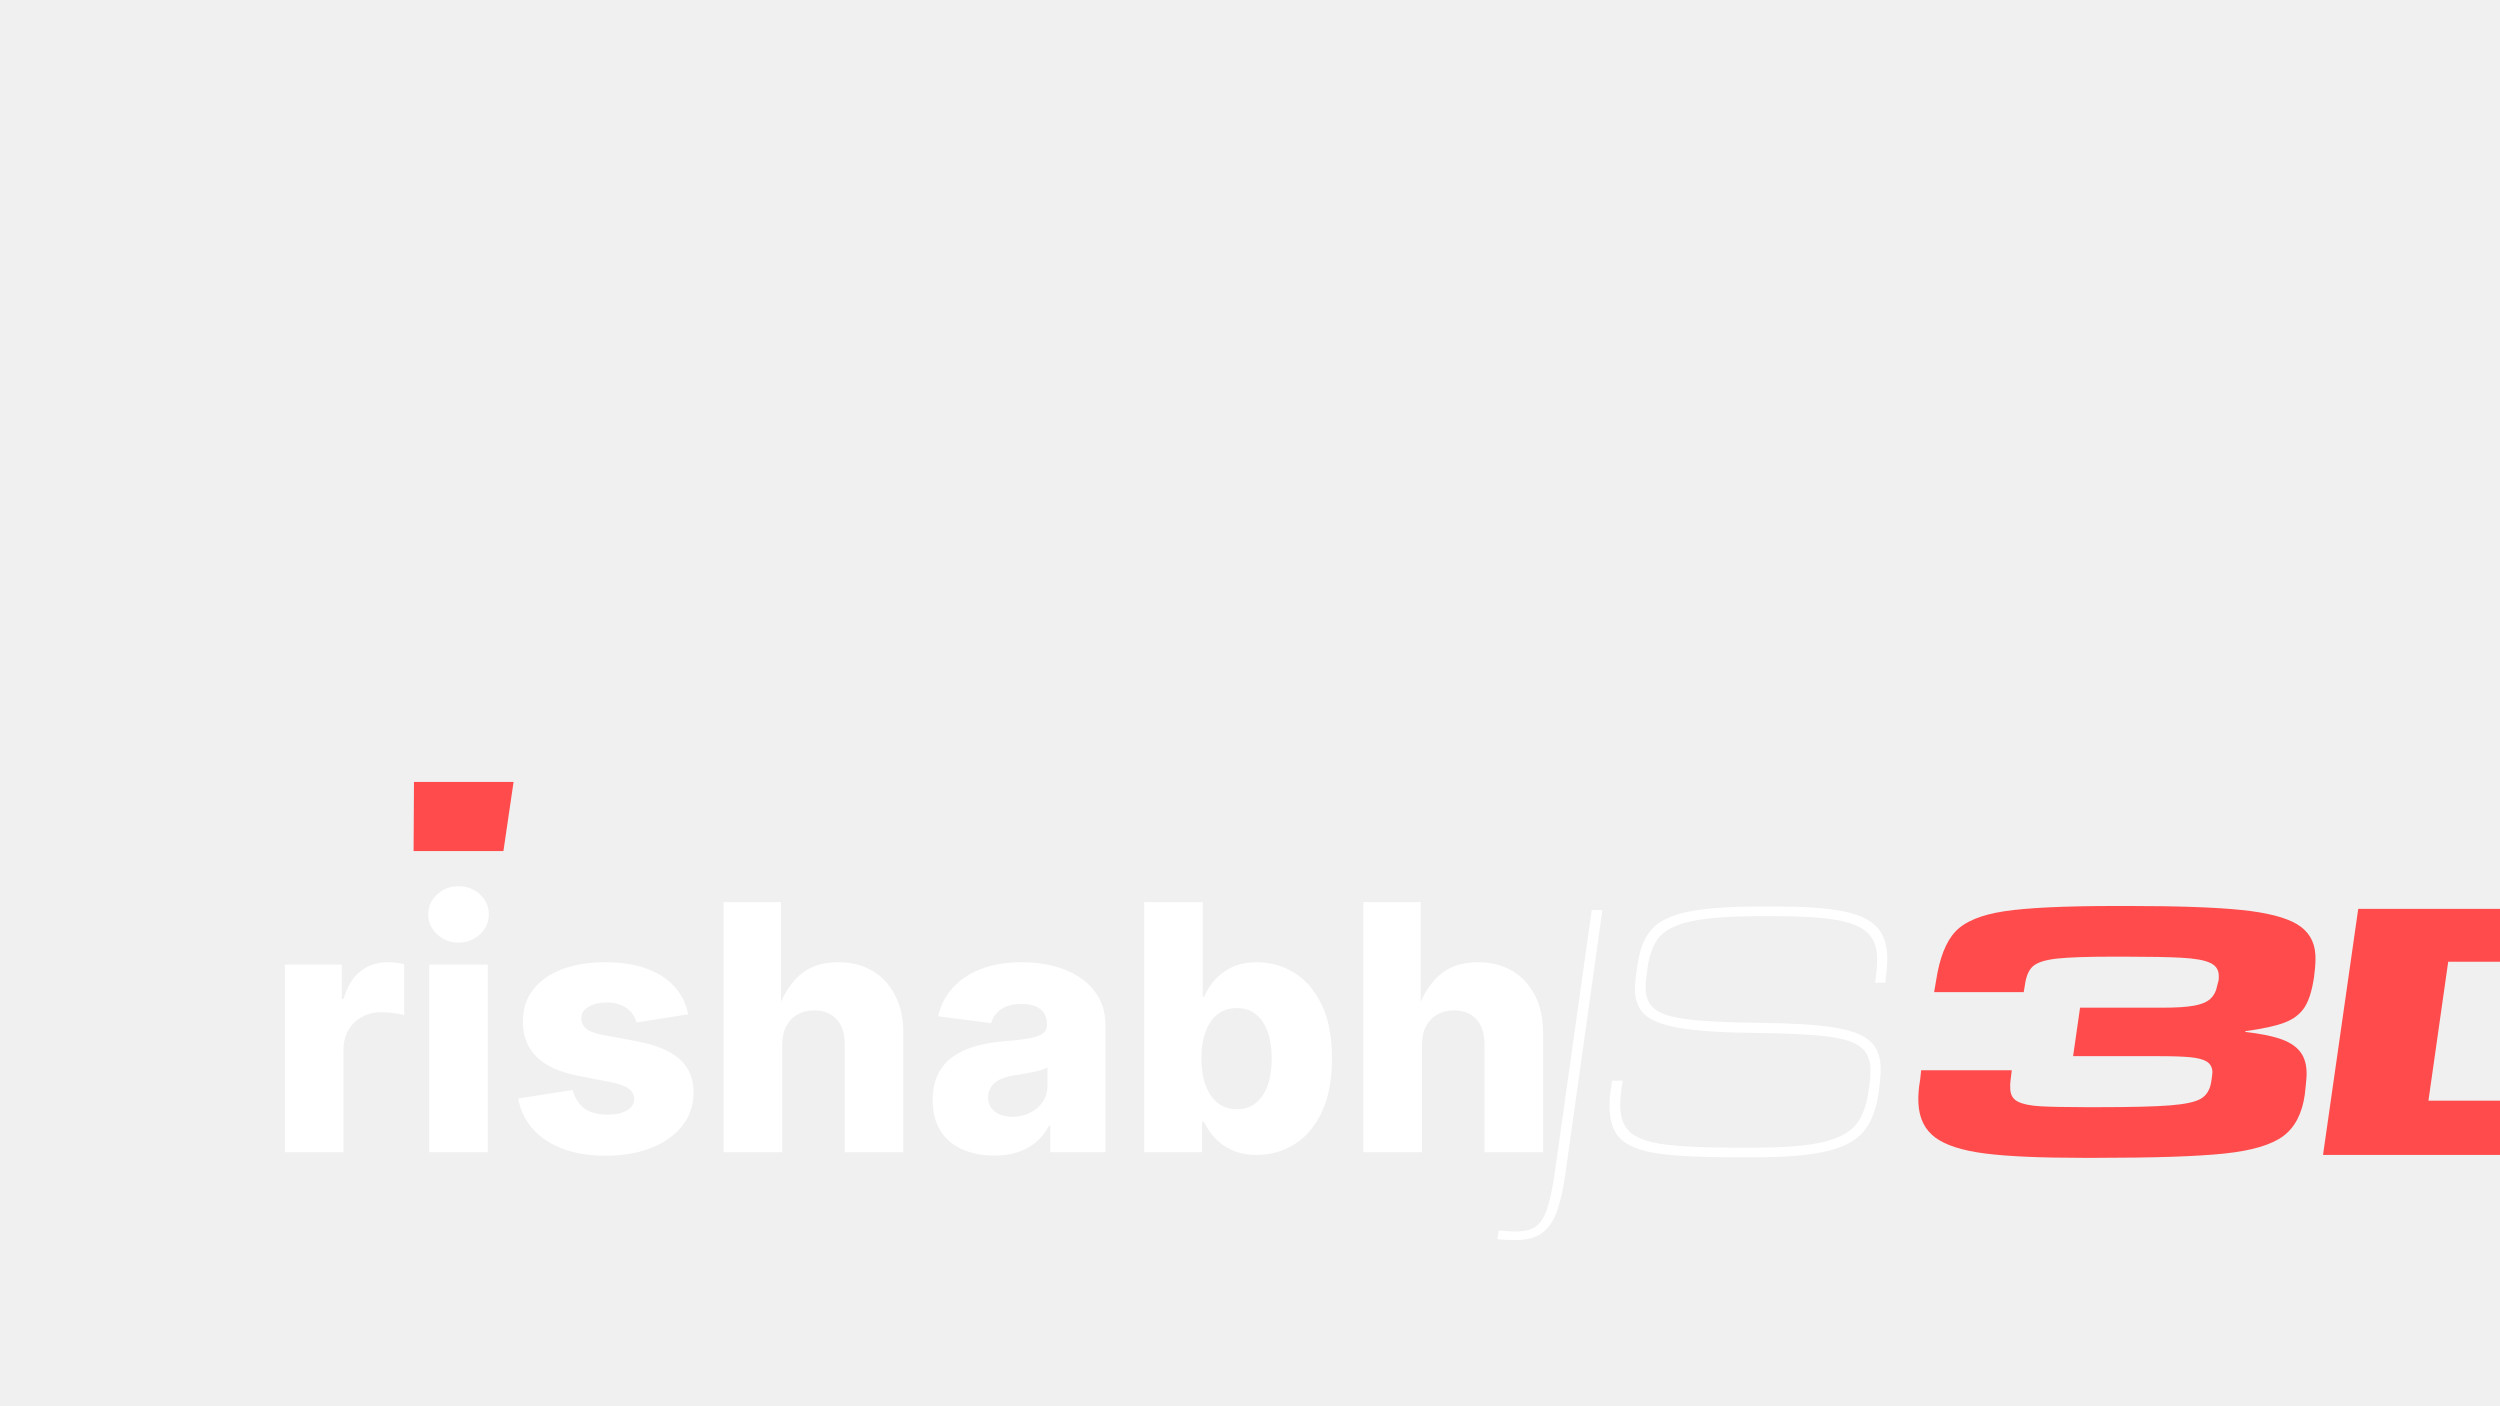
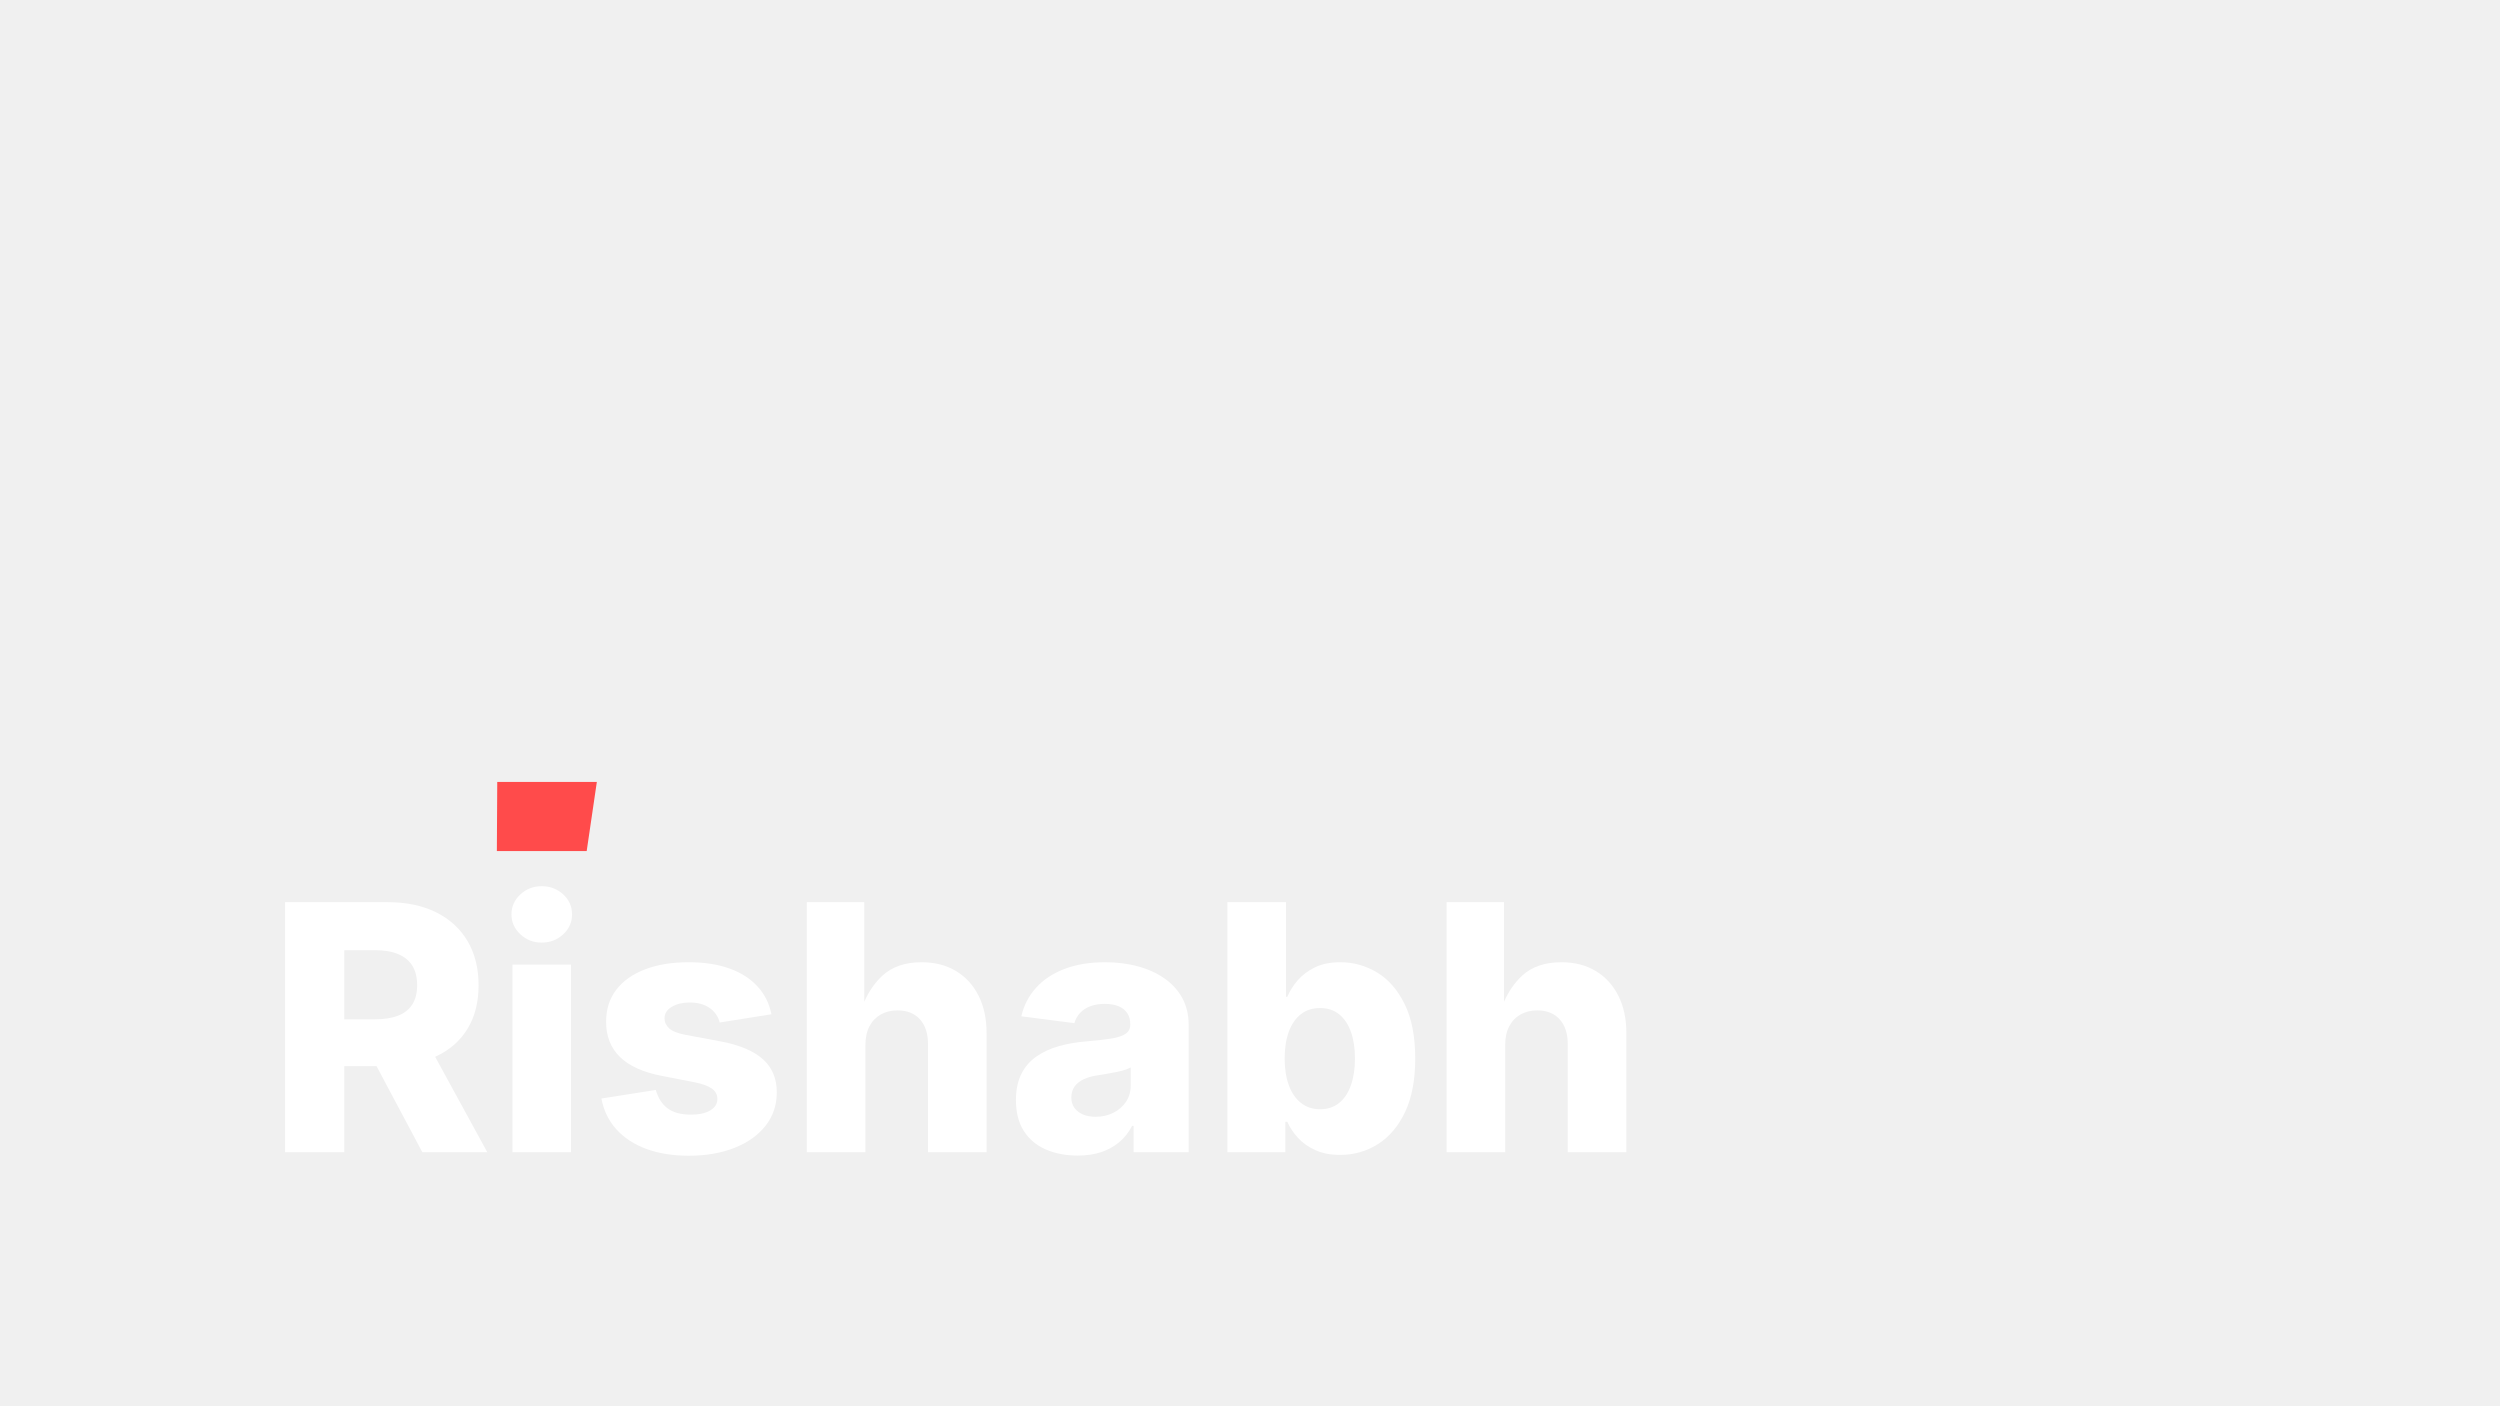
<svg xmlns="http://www.w3.org/2000/svg" id="logo" viewBox="0 0 7.156 4.024">
  <g fill-rule="evenodd" transform="scale(0.01118)">
-     <polygon id="i-dot" fill="#FF4B4B" points="105.89 217.89 105.99 200.19 131.49 200.19 128.89 217.89" />
-     <path id="r" fill="#FFF" d="M87.94 295L72.94 295L72.94 246.96L87.51 246.96L87.51 255.73L88.02 255.73Q89.31 250.96 92.30 248.66Q95.29 246.36 99.24 246.36L99.24 246.36Q100.27 246.36 101.41 246.49Q102.55 246.62 103.49 246.88L103.49 246.88L103.49 259.94Q102.42 259.55 100.68 259.36Q98.94 259.16 97.56 259.16L97.56 259.16Q94.81 259.16 92.62 260.39Q90.43 261.61 89.18 263.76Q87.94 265.91 87.94 268.79L87.94 268.79L87.94 295Z" />
-     <path id="i-bar" fill="#FFF" d="M124.89 295L109.89 295L109.89 246.96L124.89 246.96L124.89 295ZM117.37 241.33L117.37 241.33Q114.19 241.33 111.91 239.21Q109.64 237.08 109.64 234.11L109.64 234.11Q109.64 231.11 111.91 229Q114.19 226.89 117.37 226.89L117.37 226.89Q120.59 226.89 122.87 228.98Q125.15 231.06 125.15 234.11L125.15 234.11Q125.15 237.12 122.87 239.23Q120.59 241.33 117.37 241.33Z" />
-     <path id="s1" fill="#FFF" d="M155.05 295.90L155.05 295.90Q148.91 295.90 144.18 294.16Q139.46 292.42 136.49 289.13Q133.53 285.85 132.67 281.25L132.67 281.25L146.59 279.06Q147.49 282.20 149.64 283.79Q151.79 285.38 155.61 285.38L155.61 285.38Q158.75 285.38 160.55 284.28Q162.36 283.18 162.36 281.38L162.36 281.38Q162.36 279.70 160.92 278.69Q159.48 277.68 156.47 277.08L156.47 277.08L148.09 275.45Q140.96 274.07 137.42 270.62Q133.87 267.16 133.87 261.61L133.87 261.61Q133.87 256.80 136.47 253.41Q139.07 250.01 143.82 248.19Q148.57 246.36 155.01 246.36L155.01 246.36Q161.03 246.36 165.47 247.97Q169.92 249.58 172.65 252.57Q175.38 255.55 176.20 259.68L176.20 259.68L162.96 261.79Q162.32 259.38 160.32 258.03Q158.32 256.67 155.27 256.67L155.27 256.67Q152.56 256.67 150.69 257.77Q148.82 258.86 148.82 260.71L148.82 260.71Q148.82 262.17 149.98 263.27Q151.14 264.36 154.24 264.96L154.24 264.96L163.43 266.68Q170.57 268.06 174.07 271.24Q177.57 274.42 177.57 279.66L177.57 279.66Q177.57 284.60 174.67 288.25Q171.77 291.91 166.70 293.90Q161.63 295.90 155.05 295.90Z" />
-     <path id="h1" fill="#FFF" d="M200.26 267.59L200.26 267.59L200.26 295L185.26 295L185.26 230.98L199.96 230.98L199.96 256.50Q201.68 252.55 204.55 249.84L204.55 249.84Q208.29 246.36 214.65 246.36L214.65 246.36Q219.68 246.36 223.42 248.59Q227.16 250.83 229.22 254.91Q231.28 258.99 231.28 264.41L231.28 264.41L231.28 295L216.29 295L216.29 267.33Q216.29 263.29 214.22 260.99Q212.16 258.69 208.46 258.69L208.46 258.69Q206.06 258.69 204.19 259.74Q202.32 260.80 201.29 262.77Q200.26 264.75 200.26 267.59Z" />
-     <path id="a" fill="#FFF" d="M254.61 295.86L254.61 295.86Q250.02 295.86 246.43 294.29Q242.84 292.72 240.82 289.56Q238.80 286.41 238.80 281.68L238.80 281.68Q238.80 277.68 240.20 274.93Q241.59 272.18 244.09 270.46Q246.58 268.75 249.80 267.84Q253.02 266.94 256.68 266.64L256.68 266.64Q260.76 266.30 263.25 265.89Q265.74 265.48 266.90 264.66Q268.06 263.85 268.06 262.39L268.06 262.39L268.06 262.21Q268.06 260.54 267.29 259.38Q266.52 258.22 265.05 257.62Q263.59 257.02 261.53 257.02L261.53 257.02Q259.47 257.02 257.86 257.62Q256.25 258.22 255.21 259.34Q254.18 260.45 253.75 261.96L253.75 261.96L240.18 260.20Q241.12 256.07 243.89 252.96Q246.66 249.84 251.15 248.10Q255.64 246.36 261.66 246.36L261.66 246.36Q266.13 246.36 270.02 247.41Q273.91 248.46 276.83 250.51Q279.75 252.55 281.38 255.53Q283.02 258.52 283.02 262.39L283.02 262.39L283.02 295L268.92 295L268.92 288.25L268.54 288.25Q267.25 290.75 265.25 292.42Q263.25 294.10 260.61 294.98Q257.96 295.86 254.61 295.86ZM259.17 285.93L259.17 285.93Q261.70 285.93 263.74 284.90Q265.79 283.87 266.99 282.07Q268.19 280.26 268.19 277.90L268.19 277.90L268.19 273.30Q267.55 273.64 266.58 273.95Q265.61 274.25 264.45 274.48Q263.29 274.72 262.13 274.91Q260.97 275.11 259.90 275.28L259.90 275.28Q257.71 275.58 256.16 276.31Q254.61 277.04 253.80 278.20Q252.98 279.36 252.98 280.99L252.98 280.99Q252.98 282.58 253.80 283.68Q254.61 284.77 255.99 285.35Q257.36 285.93 259.17 285.93Z" />
-     <path id="b" fill="#FFF" d="M321.77 295.69L321.77 295.69Q318.12 295.69 315.44 294.46Q312.75 293.24 310.99 291.30Q309.23 289.37 308.28 287.22L308.28 287.22L307.77 287.22L307.77 295L292.94 295L292.94 230.98L307.94 230.98L307.94 255.21L308.28 255.21Q309.18 253.02 310.92 251Q312.66 248.98 315.35 247.67Q318.04 246.36 321.86 246.36L321.86 246.36Q326.93 246.36 331.29 249.00Q335.65 251.64 338.34 257.12Q341.02 262.60 341.02 271.02L341.02 271.02Q341.02 279.19 338.45 284.67Q335.87 290.14 331.48 292.92Q327.10 295.69 321.77 295.69ZM316.66 284L316.66 284Q319.54 284 321.54 282.39Q323.54 280.78 324.57 277.83Q325.60 274.89 325.60 271.02L325.60 271.02Q325.60 267.11 324.57 264.21Q323.54 261.31 321.56 259.70Q319.58 258.09 316.66 258.09L316.66 258.09Q313.78 258.09 311.76 259.66Q309.74 261.23 308.67 264.13Q307.59 267.03 307.59 271.02L307.59 271.02Q307.59 274.93 308.67 277.86Q309.74 280.78 311.78 282.39Q313.82 284 316.66 284Z" />
-     <path id="h2" fill="#FFF" d="M364.05 267.59L364.05 267.59L364.05 295L349.06 295L349.06 230.98L363.75 230.98L363.75 256.50Q365.47 252.55 368.35 249.84L368.35 249.84Q372.09 246.36 378.45 246.36L378.45 246.36Q383.48 246.36 387.21 248.59Q390.95 250.83 393.02 254.91Q395.08 258.99 395.08 264.41L395.08 264.41L395.08 295L380.08 295L380.08 267.33Q380.08 263.29 378.02 260.99Q375.96 258.69 372.26 258.69L372.26 258.69Q369.86 258.69 367.99 259.74Q366.12 260.80 365.09 262.77Q364.05 264.75 364.05 267.59Z" />
-     <g transform="translate(-89.54, 0)">
-       <path id="j" fill="#FFF" d="M477.57,317.5 C475.663,317.5 474.103,317.413 472.89,317.24 L473.28,315.03 C474.667,315.203 476.183,315.29 477.83,315.29 C479.91,315.29 481.535,314.878 482.705,314.055 C483.875,313.232 484.828,311.78 485.565,309.7 C486.302,307.62 486.973,304.543 487.58,300.47 L497.07,233 L499.8,233 L490.31,300.6 C489.703,304.847 488.923,308.183 487.97,310.61 C487.017,313.037 485.717,314.792 484.07,315.875 C482.423,316.958 480.257,317.5 477.57,317.5 Z" />
-       <path id="s" fill="#FFF" d="M534.26,296.31 C525.333,296.31 518.617,295.985 514.11,295.335 C509.603,294.685 506.397,293.45 504.49,291.63 C502.583,289.81 501.63,286.993 501.63,283.18 C501.63,281.967 501.695,280.862 501.825,279.865 C501.955,278.868 502.107,277.807 502.28,276.68 L505.01,276.68 C504.577,279.02 504.36,281.1 504.36,282.92 C504.36,286.04 505.205,288.358 506.895,289.875 C508.585,291.392 511.488,292.432 515.605,292.995 C519.722,293.558 525.94,293.84 534.26,293.84 L538.81,293.84 C546.437,293.84 552.243,293.363 556.23,292.41 C560.217,291.457 563.033,289.983 564.68,287.99 C566.327,285.997 567.41,283.137 567.93,279.41 C568.277,277.243 568.45,275.467 568.45,274.08 C568.45,271.48 567.648,269.508 566.045,268.165 C564.442,266.822 561.582,265.89 557.465,265.37 C553.348,264.85 547.173,264.547 538.94,264.46 C530.533,264.373 524.142,263.962 519.765,263.225 C515.388,262.488 512.355,261.34 510.665,259.78 C508.975,258.22 508.13,256.01 508.13,253.15 C508.13,251.85 508.347,249.857 508.78,247.17 C509.3,243.183 510.492,240.128 512.355,238.005 C514.218,235.882 517.317,234.365 521.65,233.455 C525.983,232.545 532.31,232.09 540.63,232.09 L543.88,232.09 C551.333,232.09 557.097,232.48 561.17,233.26 C565.243,234.04 568.19,235.383 570.01,237.29 C571.83,239.197 572.74,241.927 572.74,245.48 C572.74,246.867 572.567,248.903 572.22,251.59 L569.62,251.59 C569.967,249.163 570.14,247.17 570.14,245.61 C570.14,242.663 569.338,240.41 567.735,238.85 C566.132,237.29 563.467,236.185 559.74,235.535 C556.013,234.885 550.683,234.56 543.75,234.56 L540.5,234.56 C532.7,234.56 526.828,234.972 522.885,235.795 C518.942,236.618 516.168,237.918 514.565,239.695 C512.962,241.472 511.9,244.137 511.38,247.69 C511.033,249.943 510.86,251.633 510.86,252.76 C510.86,255.187 511.618,257.028 513.135,258.285 C514.652,259.542 517.403,260.43 521.39,260.95 C525.377,261.47 531.313,261.773 539.2,261.86 C547.867,261.947 554.432,262.337 558.895,263.03 C563.358,263.723 566.5,264.893 568.32,266.54 C570.14,268.187 571.05,270.613 571.05,273.82 C571.05,275.207 570.877,277.157 570.53,279.67 C569.923,284.003 568.645,287.34 566.695,289.68 C564.745,292.02 561.582,293.71 557.205,294.75 C552.828,295.79 546.653,296.31 538.68,296.31 L534.26,296.31 Z" />
-     </g>
-     <g fill-rule="nonzero" transform="translate(-501.370, -39.3499) scale(1.371915)">
-       <path id="three" fill="#FF4B4B" d="M783.738,198.503 C788.547,198.998 792.017,199.887 794.146,201.17 C796.276,202.453 797.411,204.355 797.551,206.876 C797.601,207.777 797.561,208.767 797.431,209.848 L797.304,210.996 C796.938,213.517 796.346,215.408 795.53,216.668 C794.713,217.929 793.483,218.874 791.84,219.504 C790.196,220.135 787.74,220.675 784.472,221.125 L784.48,221.26 C787.157,221.575 789.286,221.992 790.867,222.509 C792.447,223.027 793.659,223.759 794.503,224.704 C795.348,225.649 795.813,226.91 795.901,228.486 C795.941,229.206 795.896,230.106 795.766,231.187 L795.579,232.942 C795.079,236.499 793.735,239.088 791.545,240.708 C789.355,242.329 785.726,243.409 780.657,243.95 C775.589,244.49 767.608,244.76 756.715,244.76 L754.15,244.76 C746.233,244.76 740.154,244.49 735.912,243.95 C731.671,243.409 728.576,242.419 726.627,240.978 C724.679,239.538 723.627,237.422 723.472,234.631 C723.397,233.28 723.505,231.794 723.795,230.174 L723.982,228.418 L740.892,228.418 L740.632,230.579 C740.589,230.939 740.584,231.412 740.616,231.997 C740.676,233.078 741.162,233.843 742.074,234.293 C742.985,234.743 744.363,235.025 746.205,235.137 C747.912,235.241 750.729,235.297 754.656,235.305 L757.14,235.306 C763.22,235.306 767.663,235.193 770.469,234.968 C773.274,234.743 775.183,234.327 776.194,233.719 C777.205,233.111 777.832,232.132 778.074,230.782 L778.215,229.904 C778.306,229.273 778.347,228.868 778.337,228.688 C778.29,227.833 777.938,227.203 777.282,226.797 C776.626,226.392 775.614,226.122 774.245,225.987 C772.876,225.852 770.861,225.784 768.201,225.784 L752.336,225.784 L753.638,216.736 L769.218,216.736 C771.625,216.736 773.518,216.612 774.898,216.364 C776.277,216.117 777.299,215.689 777.961,215.081 C778.624,214.473 779.052,213.629 779.246,212.549 L779.482,211.671 C779.53,211.401 779.542,211.041 779.517,210.59 C779.459,209.555 778.895,208.801 777.824,208.328 C776.753,207.856 775.01,207.552 772.596,207.417 C770.271,207.287 766.716,207.219 761.932,207.214 L759.949,207.214 C754.946,207.214 751.375,207.338 749.235,207.585 C747.095,207.833 745.633,208.306 744.849,209.004 C744.064,209.701 743.56,210.883 743.336,212.549 L743.122,213.832 L726.402,213.832 L726.761,211.738 C727.41,207.462 728.617,204.389 730.381,202.521 C732.146,200.652 735.195,199.392 739.529,198.739 C743.759,198.102 750.482,197.776 759.696,197.761 L762.844,197.76 C771.964,197.76 778.929,198.008 783.738,198.503 Z" />
-       <path id="d" fill="#FF4B4B" d="M869.16,199.313 C874.2,199.988 877.884,201.305 880.209,203.264 C882.534,205.222 883.807,208.182 884.027,212.144 C884.162,214.575 883.997,217.298 883.531,220.315 L883.191,222.746 C882.231,229.408 880.69,234.158 878.568,236.994 C876.445,239.83 872.704,241.744 867.344,242.734 L866.684,242.851 C861.388,243.744 853.059,244.201 841.698,244.219 L798.979,244.22 L805.548,198.3 L847.063,198.3 C856.753,198.3 864.119,198.638 869.16,199.313 Z M845.162,208.16 L822.341,208.159 L818.651,234.09 L840.596,234.09 C847.69,234.09 852.803,233.798 855.938,233.213 C859.072,232.627 861.242,231.502 862.448,229.836 C863.653,228.17 864.531,225.447 865.081,221.665 L865.364,219.909 C865.641,218.064 865.744,216.488 865.671,215.182 C865.554,213.067 864.85,211.513 863.56,210.523 C862.27,209.533 860.223,208.891 857.42,208.598 L856.819,208.54 C854.123,208.296 850.238,208.169 845.162,208.16 Z" />
-     </g>
+     <polygon id="i-dot" fill="#FF4B4B" points="127.21 217.89 127.31 200.19 152.81 200.19 150.21 217.89" />
+     <path id="R" fill="#FFF" d="M88.15 295L72.98 295L72.98 230.98L99.20 230.98Q106.41 230.98 111.66 233.58Q116.90 236.18 119.71 240.95Q122.53 245.71 122.53 252.25L122.53 252.25Q122.53 258.82 119.65 263.48Q116.77 268.14 111.44 270.55L111.44 270.55Q111.44 270.55 111.40 270.55L111.40 270.55L124.76 295L108.13 295L96.40 272.96L88.15 272.96L88.15 295ZM88.15 243.27L88.15 260.97L96.02 260.97Q99.58 260.97 101.97 260.02Q104.35 259.08 105.58 257.14Q106.80 255.21 106.80 252.25L106.80 252.25Q106.80 249.24 105.58 247.26Q104.35 245.29 101.95 244.28Q99.54 243.27 95.97 243.27L95.97 243.27L88.15 243.27Z" />
+     <path id="i-bar" fill="#FFF" d="M146.20 295L131.21 295L131.21 246.96L146.20 246.96L146.20 295ZM138.68 241.33L138.68 241.33Q135.50 241.33 133.23 239.21Q130.95 237.08 130.95 234.11L130.95 234.11Q130.95 231.11 133.23 229Q135.50 226.89 138.68 226.89L138.68 226.89Q141.91 226.89 144.18 228.98Q146.46 231.06 146.46 234.11L146.46 234.11Q146.46 237.12 144.18 239.23Q141.91 241.33 138.68 241.33Z" />
+     <path id="s1" fill="#FFF" d="M176.37 295.90L176.37 295.90Q170.22 295.90 165.50 294.16Q160.77 292.42 157.80 289.13Q154.84 285.85 153.98 281.25L153.98 281.25L167.90 279.06Q168.80 282.20 170.95 283.79Q173.10 285.38 176.93 285.38L176.93 285.38Q180.06 285.38 181.87 284.28Q183.67 283.18 183.67 281.38L183.67 281.38Q183.67 279.70 182.23 278.69Q180.79 277.68 177.79 277.08L177.79 277.08L169.41 275.45Q162.27 274.07 158.73 270.62Q155.18 267.16 155.18 261.61L155.18 261.61Q155.18 256.80 157.78 253.41Q160.38 250.01 165.13 248.19Q169.88 246.36 176.32 246.36L176.32 246.36Q182.34 246.36 186.79 247.97Q191.23 249.58 193.96 252.57Q196.69 255.55 197.51 259.68L197.51 259.68L184.27 261.79Q183.63 259.38 181.63 258.03Q179.63 256.67 176.58 256.67L176.58 256.67Q173.88 256.67 172.01 257.77Q170.14 258.86 170.14 260.71L170.14 260.71Q170.14 262.17 171.30 263.27Q172.46 264.36 175.55 264.96L175.55 264.96L184.75 266.68Q191.88 268.06 195.38 271.24Q198.88 274.42 198.88 279.66L198.88 279.66Q198.88 284.60 195.98 288.25Q193.08 291.91 188.01 293.90Q182.94 295.90 176.37 295.90Z" />
+     <path id="h1" fill="#FFF" d="M221.57 267.59L221.57 267.59L221.57 295L206.57 295L206.57 230.98L221.27 230.98L221.27 256.50Q222.99 252.55 225.87 249.84L225.87 249.84Q229.61 246.36 235.96 246.36L235.96 246.36Q240.99 246.36 244.73 248.59Q248.47 250.83 250.53 254.91Q252.59 258.99 252.59 264.41L252.59 264.41L252.59 295L237.60 295L237.60 267.33Q237.60 263.29 235.54 260.99Q233.47 258.69 229.78 258.69L229.78 258.69Q227.37 258.69 225.50 259.74Q223.63 260.80 222.60 262.77Q221.57 264.75 221.57 267.59Z" />
+     <path id="a" fill="#FFF" d="M275.93 295.86L275.93 295.86Q271.33 295.86 267.74 294.29Q264.15 292.72 262.13 289.56Q260.11 286.41 260.11 281.68L260.11 281.68Q260.11 277.68 261.51 274.93Q262.91 272.18 265.40 270.46Q267.89 268.75 271.11 267.84Q274.34 266.94 277.99 266.64L277.99 266.64Q282.07 266.30 284.56 265.89Q287.05 265.48 288.21 264.66Q289.38 263.85 289.38 262.39L289.38 262.39L289.38 262.21Q289.38 260.54 288.60 259.38Q287.83 258.22 286.37 257.62Q284.91 257.02 282.84 257.02L282.84 257.02Q280.78 257.02 279.17 257.62Q277.56 258.22 276.53 259.34Q275.50 260.45 275.07 261.96L275.07 261.96L261.49 260.20Q262.43 256.07 265.21 252.96Q267.98 249.84 272.47 248.10Q276.96 246.36 282.97 246.36L282.97 246.36Q287.44 246.36 291.33 247.41Q295.22 248.46 298.14 250.51Q301.06 252.55 302.70 255.53Q304.33 258.52 304.33 262.39L304.33 262.39L304.33 295L290.23 295L290.23 288.25L289.85 288.25Q288.56 290.75 286.56 292.42Q284.56 294.10 281.92 294.98Q279.28 295.86 275.93 295.86ZM280.48 285.93L280.48 285.93Q283.02 285.93 285.06 284.90Q287.10 283.87 288.30 282.07Q289.50 280.26 289.50 277.90L289.50 277.90L289.50 273.30Q288.86 273.64 287.89 273.95Q286.93 274.25 285.77 274.48Q284.61 274.72 283.45 274.91Q282.29 275.11 281.21 275.28L281.21 275.28Q279.02 275.58 277.47 276.31Q275.93 277.04 275.11 278.20Q274.29 279.36 274.29 280.99L274.29 280.99Q274.29 282.58 275.11 283.68Q275.93 284.77 277.30 285.35Q278.68 285.93 280.48 285.93Z" />
+     <path id="b" fill="#FFF" d="M343.09 295.69L343.09 295.69Q339.43 295.69 336.75 294.46Q334.06 293.24 332.30 291.30Q330.54 289.37 329.59 287.22L329.59 287.22L329.08 287.22L329.08 295L314.25 295L314.25 230.98L329.25 230.98L329.25 255.21L329.59 255.21Q330.50 253.02 332.24 251Q333.98 248.98 336.66 247.67Q339.35 246.36 343.17 246.36L343.17 246.36Q348.24 246.36 352.60 249.00Q356.96 251.64 359.65 257.12Q362.34 262.60 362.34 271.02L362.34 271.02Q362.34 279.19 359.76 284.67Q357.18 290.14 352.80 292.92Q348.41 295.69 343.09 295.69ZM337.97 284L337.97 284Q340.85 284 342.85 282.39Q344.85 280.78 345.88 277.83Q346.91 274.89 346.91 271.02L346.91 271.02Q346.91 267.11 345.88 264.21Q344.85 261.31 342.87 259.70Q340.89 258.09 337.97 258.09L337.97 258.09Q335.09 258.09 333.07 259.66Q331.05 261.23 329.98 264.13Q328.91 267.03 328.91 271.02L328.91 271.02Q328.91 274.93 329.98 277.86Q331.05 280.78 333.10 282.39Q335.14 284 337.97 284Z" />
+     <path id="h2" fill="#FFF" d="M385.37 267.59L385.37 267.59L385.37 295L370.37 295L370.37 230.98L385.07 230.98L385.07 256.50Q386.79 252.55 389.66 249.84L389.66 249.84Q393.40 246.36 399.76 246.36L399.76 246.36Q404.79 246.36 408.53 248.59Q412.27 250.83 414.33 254.91Q416.39 258.99 416.39 264.41L416.39 264.41L416.39 295L401.39 295L401.39 267.33Q401.39 263.29 399.33 260.99Q397.27 258.69 393.57 258.69L393.57 258.69Q391.17 258.69 389.30 259.74Q387.43 260.80 386.40 262.77Q385.37 264.75 385.37 267.59Z" />
  </g>
</svg>
